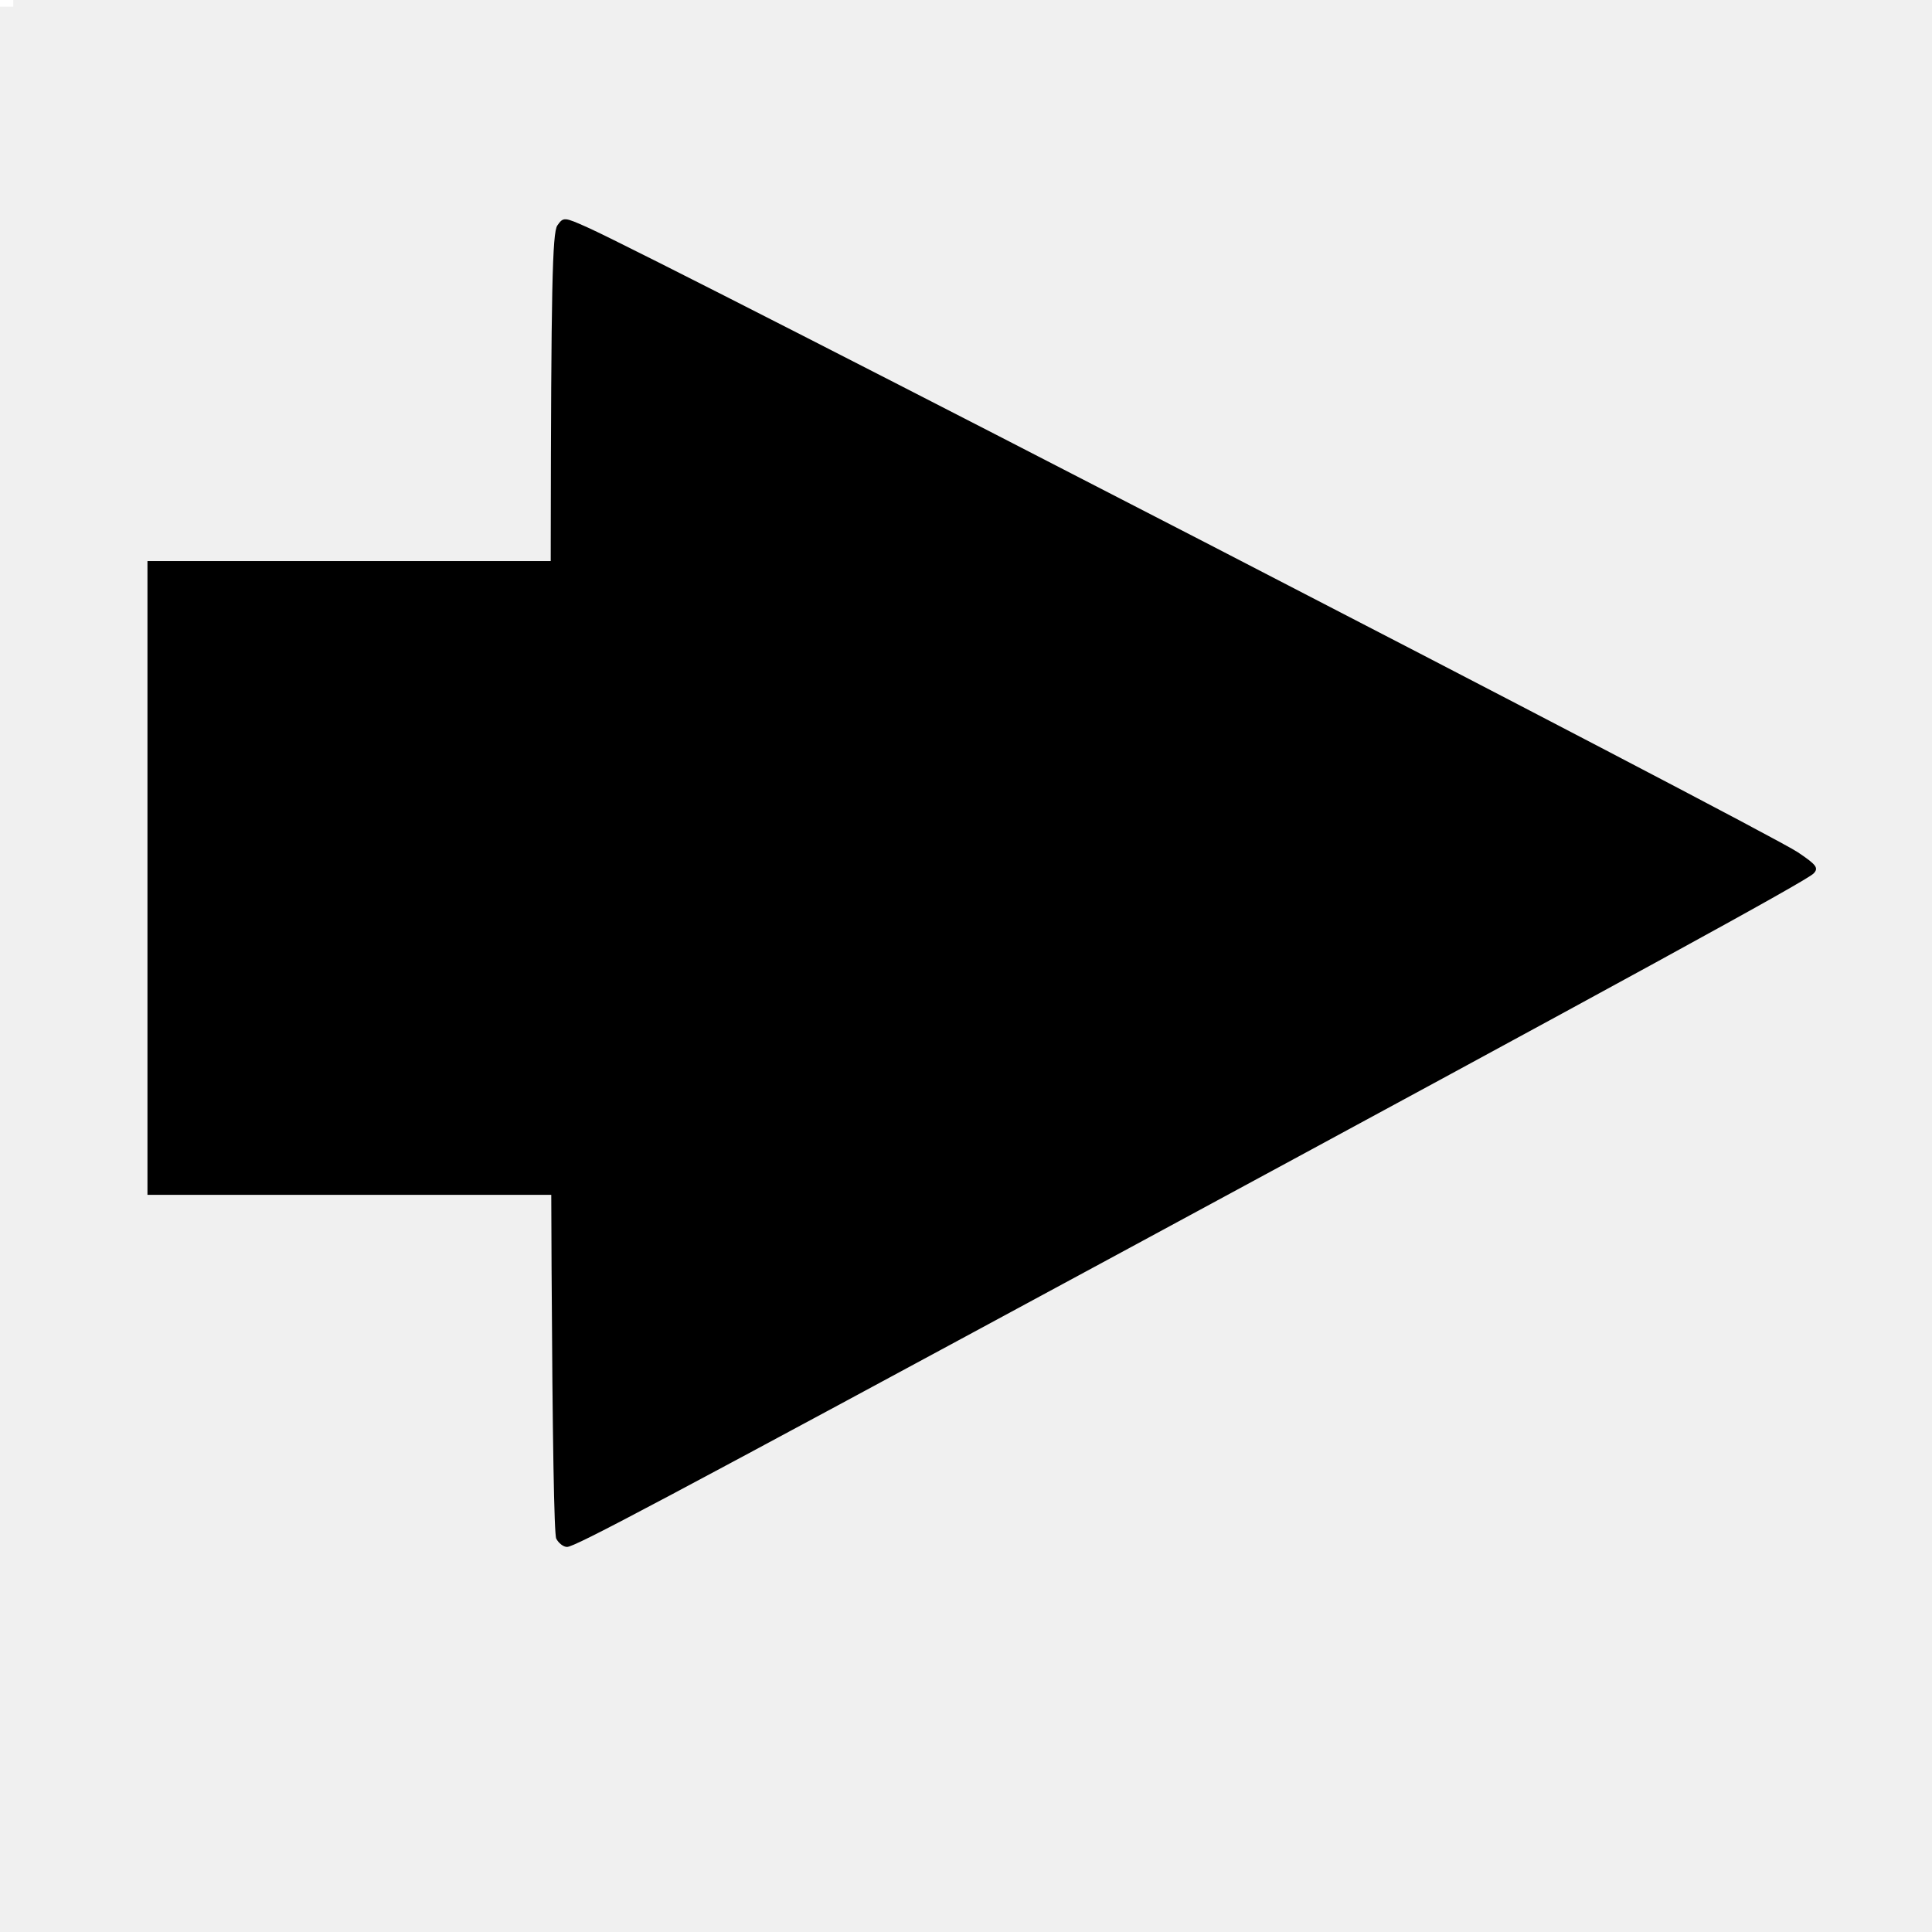
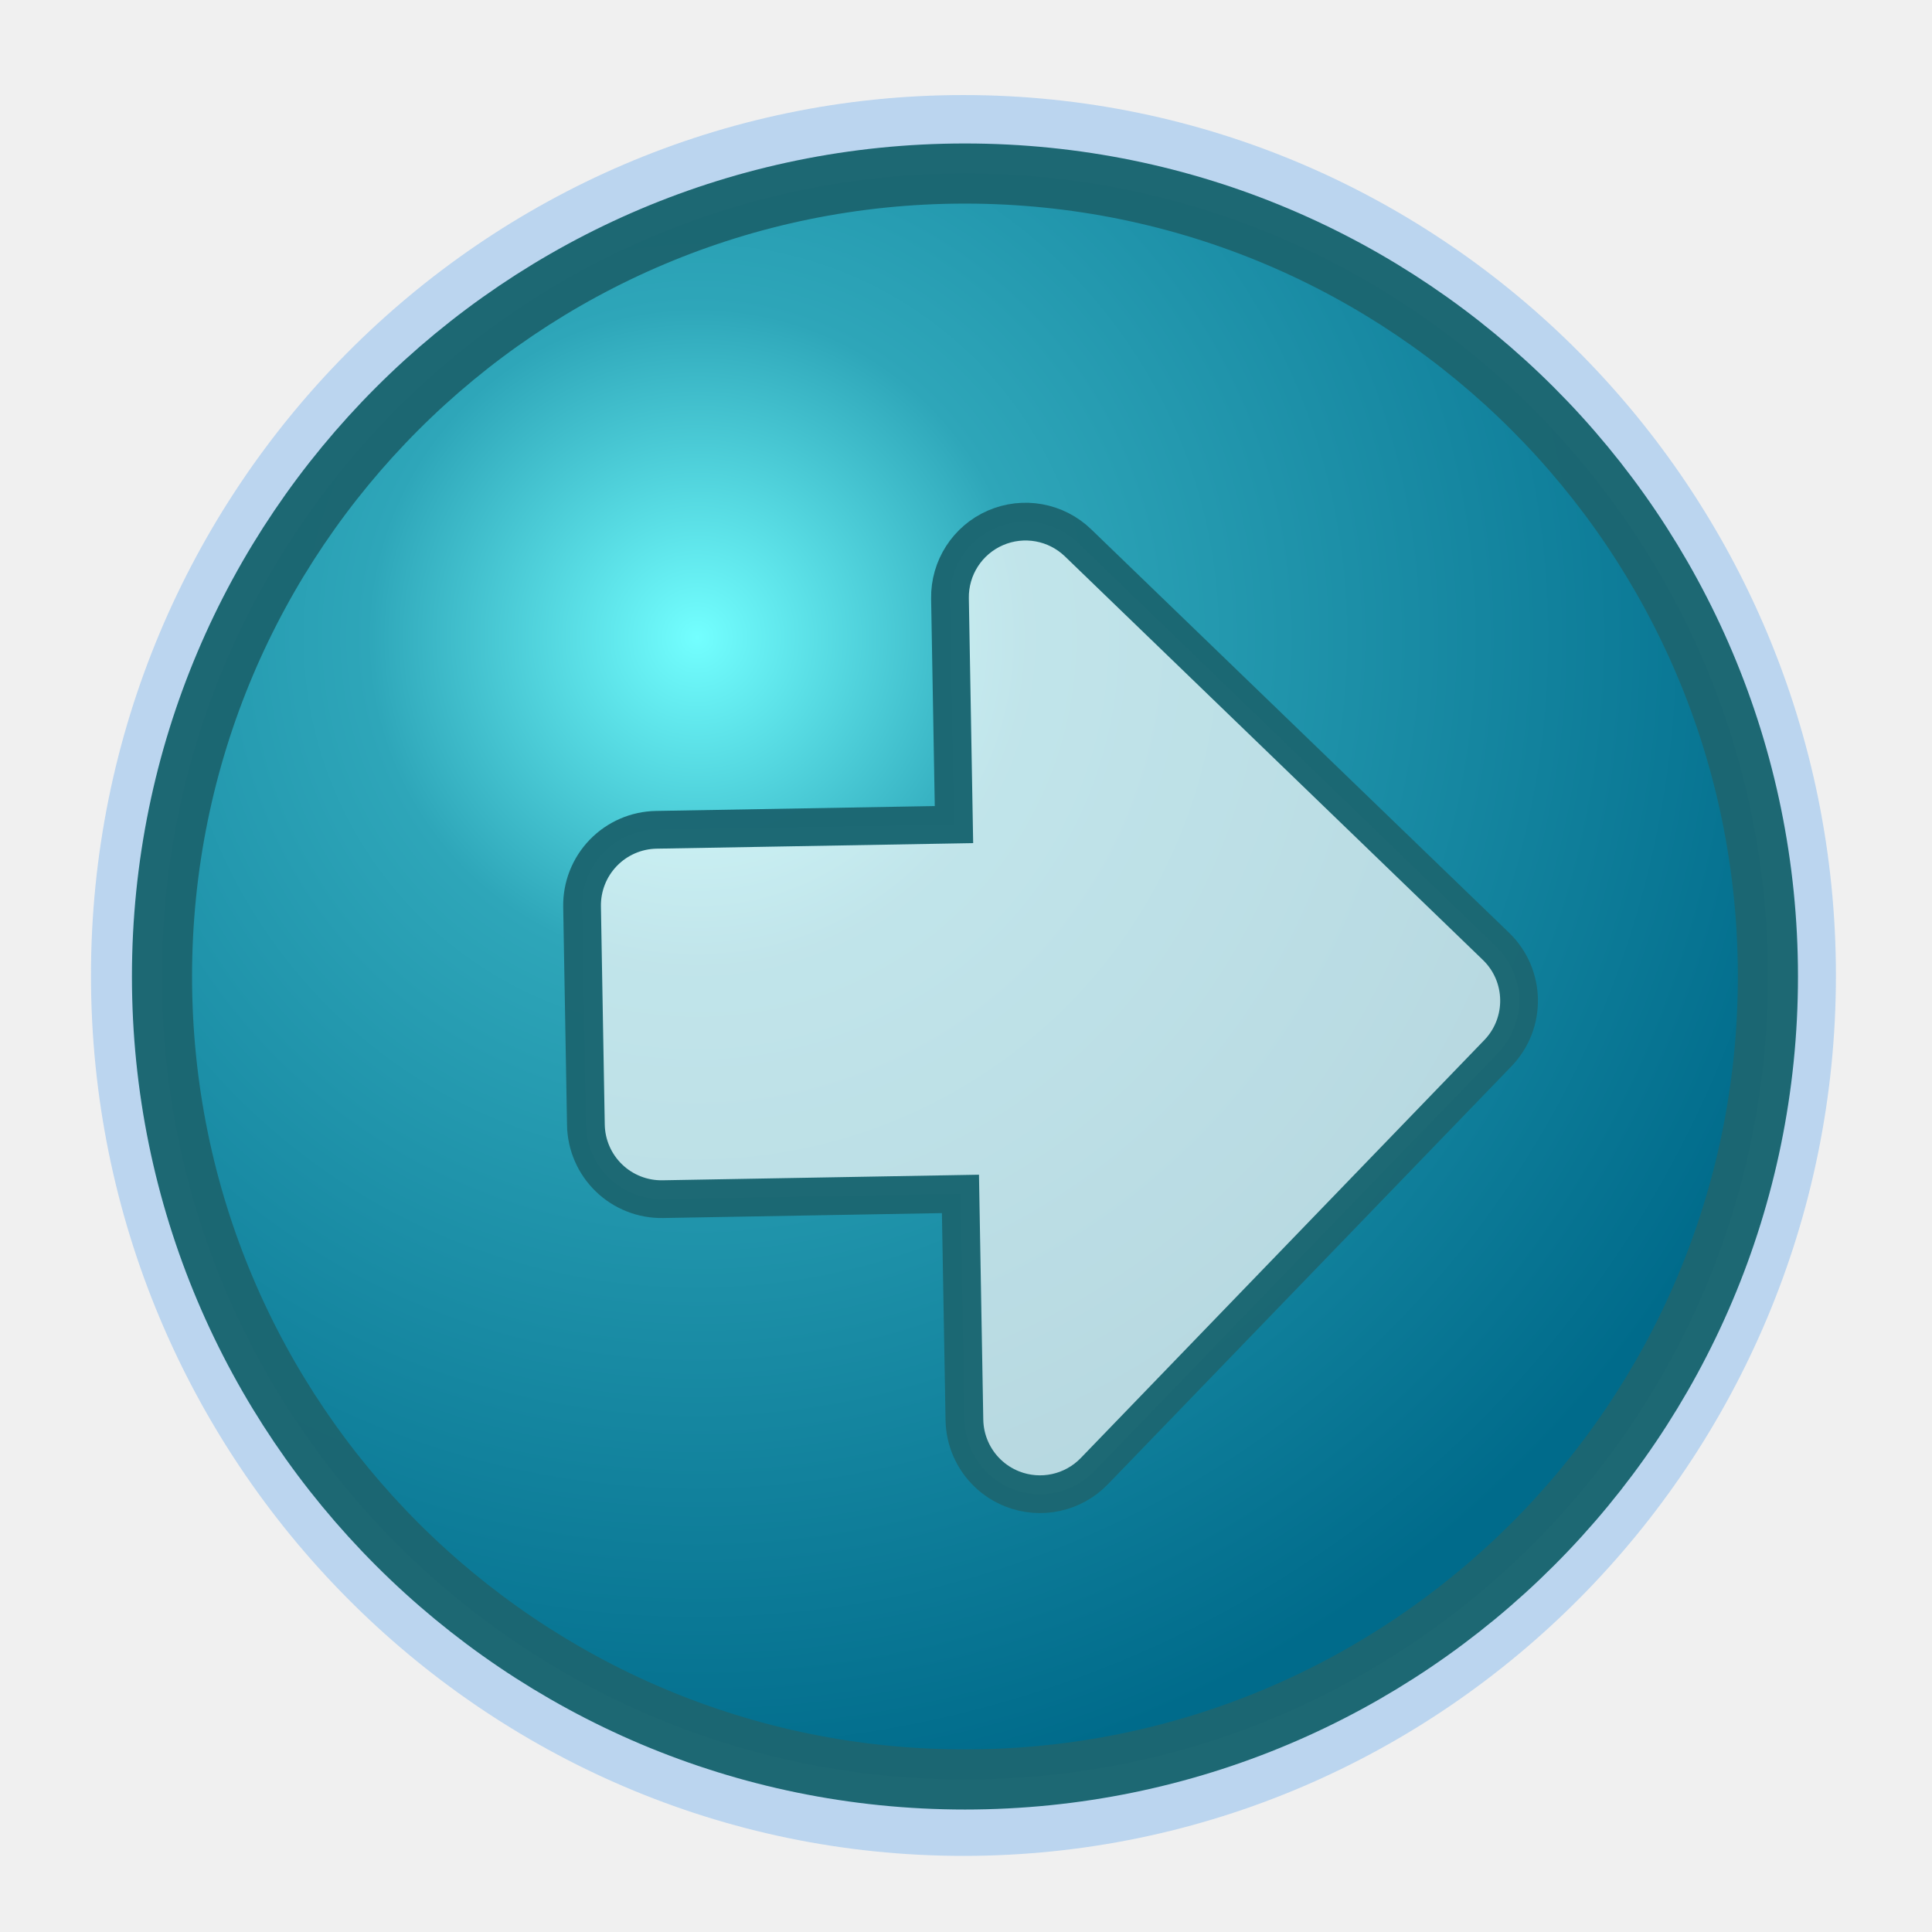
- <svg xmlns="http://www.w3.org/2000/svg" version="1.0" width="1000" height="1000" id="svg5496">
-   <defs id="defs5498">
-     <filter x="-0.358" y="-0.362" width="1.716" height="1.724" color-interpolation-filters="sRGB" id="filter3778">
-       <feGaussianBlur id="feGaussianBlur3780" stdDeviation="255.888" />
-     </filter>
-     <filter color-interpolation-filters="sRGB" id="filter3788">
-       <feGaussianBlur id="feGaussianBlur3790" stdDeviation="27.671" />
-     </filter>
-     <filter color-interpolation-filters="sRGB" id="filter3799">
-       <feGaussianBlur id="feGaussianBlur3801" stdDeviation="38.667" />
-     </filter>
-     <filter color-interpolation-filters="sRGB" id="filter3793">
-       <feGaussianBlur stdDeviation="9.966" id="feGaussianBlur3795" />
-     </filter>
-     <filter color-interpolation-filters="sRGB" id="filter3801">
-       <feGaussianBlur stdDeviation="16.994" id="feGaussianBlur3803" />
-     </filter>
-     <filter color-interpolation-filters="sRGB" id="filter3807">
-       <feGaussianBlur stdDeviation="17.131" id="feGaussianBlur3809" />
-     </filter>
-     <filter color-interpolation-filters="sRGB" id="filter3813">
-       <feGaussianBlur stdDeviation="17.07" id="feGaussianBlur3815" />
-     </filter>
-     <filter color-interpolation-filters="sRGB" id="filter3833">
-       <feGaussianBlur stdDeviation="20.798" id="feGaussianBlur3835" />
-     </filter>
-     <filter color-interpolation-filters="sRGB" id="filter3859">
-       <feGaussianBlur stdDeviation="7.515" id="feGaussianBlur3861" />
-     </filter>
-     <filter color-interpolation-filters="sRGB" id="filter3867">
-       <feGaussianBlur stdDeviation="6.894" id="feGaussianBlur3869" />
-     </filter>
-     <filter x="-0.48" y="-0.48" width="1.96" height="1.96" color-interpolation-filters="sRGB" id="filter3879">
-       <feGaussianBlur stdDeviation="199.327" id="feGaussianBlur3881" />
-     </filter>
-     <filter color-interpolation-filters="sRGB" id="filter3907">
-       <feGaussianBlur stdDeviation="9.966" id="feGaussianBlur3909" />
-     </filter>
-     <filter x="-0.36" y="-0.36" width="1.72" height="1.72" color-interpolation-filters="sRGB" id="filter3919">
-       <feGaussianBlur stdDeviation="149.495" id="feGaussianBlur3921" />
-     </filter>
+ <svg xmlns="http://www.w3.org/2000/svg" xml:space="preserve" width="128pt" height="128pt" viewBox="0 0 507.946 507.946" id="svg49">
+   <defs id="defs62">
+     <radialGradient id="aigrd1" cx="218.94" cy="219.772" r="150.706" fx="218.94" fy="219.772" gradientUnits="userSpaceOnUse" style="stroke:#000000;stroke-opacity:0.986;stroke-width:0.982;">
+       <stop offset="0" style="stop-color:#73ffff;stroke:#000000;stroke-opacity:0.986;stroke-width:0.982;" id="stop53" />
+       <stop offset="0.281" style="stop-color:#2EA6B9;stroke:#000000;stroke-opacity:0.986;stroke-width:0.982;" id="stop54" />
+       <stop offset="1" style="stop-color:#006b8b;stroke:#000000;stroke-opacity:0.986;stroke-width:0.982;" id="stop55" />
+     </radialGradient>
  </defs>
-   <g id="layer1" />
-   <rect width="261.168" height="312.715" x="-254.296" y="-309.278" id="rect3764" style="fill:#ffffff;fill-opacity:1;stroke:none" />
-   <path d="m 76.325,454.429 0,-164.02 105.702,0 105.702,0 0,164.02 0,164.02 -105.702,0 -105.702,0 0,-164.02 z" id="path3843" style="fill:#000000;fill-opacity:1;stroke:none" />
-   <path d="m 287.91,796.389 c -2.218,-4.313 -3.286,-198.161 -2.843,-515.843 0.182,-130.667 0.796,-160.12 3.416,-163.849 3.103,-4.417 3.544,-4.39 15.5,0.963 39.249,17.574 609.132,311.774 626.555,323.457 9.69,6.498 10.913,8.143 8.171,10.993 -3.647,3.792 -93.531,52.982 -360.423,197.247 -238.207,128.76 -280.689,151.334 -284.788,151.334 -1.856,0 -4.371,-1.936 -5.588,-4.303 z" id="path3845" style="fill:#000000;fill-opacity:1;stroke:none" />
+   <path style="font-size:12;stroke:none;stroke-width:0.979;stroke-opacity:0.986;fill:#a4c9ee;fill-opacity:0.7;" d="M134.757,263.776c0,66.739,54.298,121.04,121.039,121.04c66.739,0,121.039-54.301,121.039-121.04c0-66.741-54.3-121.039-121.039-121.039c-66.741,0-121.039,54.298-121.039,121.039z" id="path51" transform="matrix(1.89511,0,0,1.91236,-231.458,-247.971)" />
+   <path style="font-size:12;fill:url(#aigrd1);fill-rule:evenodd;stroke:#1c6671;stroke-width:7.731;stroke-opacity:0.988;" d="M356.643,263.366c0,57.027-46.23,103.257-103.256,103.257c-57.027,0-103.256-46.229-103.256-103.257c0-57.027,46.229-103.256,103.256-103.256     c57.025,0,103.256,46.229,103.256,103.256z" id="path56" transform="matrix(2.04451,0,0,2.04451,-264.353,-281.723)" />
+   <path style="font-size:12;opacity:1.0;fill:#ffffff;stroke:#1c6772;stroke-width:4.993;stroke-opacity:0.988;fill-opacity:0.7;" d="M305.753,281.376c0,0-18.858-18.856-27.854-27.851c7.943-7.944,21.152-21.153,21.152-21.153c1.913-1.913,2.929-4.471,2.929-7.073c0-1.289-0.249-2.588-0.762-3.825c-1.548-3.736-5.193-6.173-9.238-6.173     l-76.863,0c-5.523,0-10,4.477-10,10v76.867c0,4.045,2.437,7.691,6.173,9.239c3.737,1.548,8.039,0.691,10.898-2.169c0,0,13.208-13.211,21.152-21.155c8.996,8.996,27.852,27.854,27.852,27.854c1.875,1.876,4.419,2.93,7.071,2.93s5.195-1.054,7.071-2.929l20.42-20.42     c1.875-1.876,2.929-4.419,2.929-7.071s-1.054-5.196-2.93-7.071z" id="path59" transform="matrix(-1.38018,1.4295,-1.4295,-1.38018,998.477,266.547)" />
</svg>
